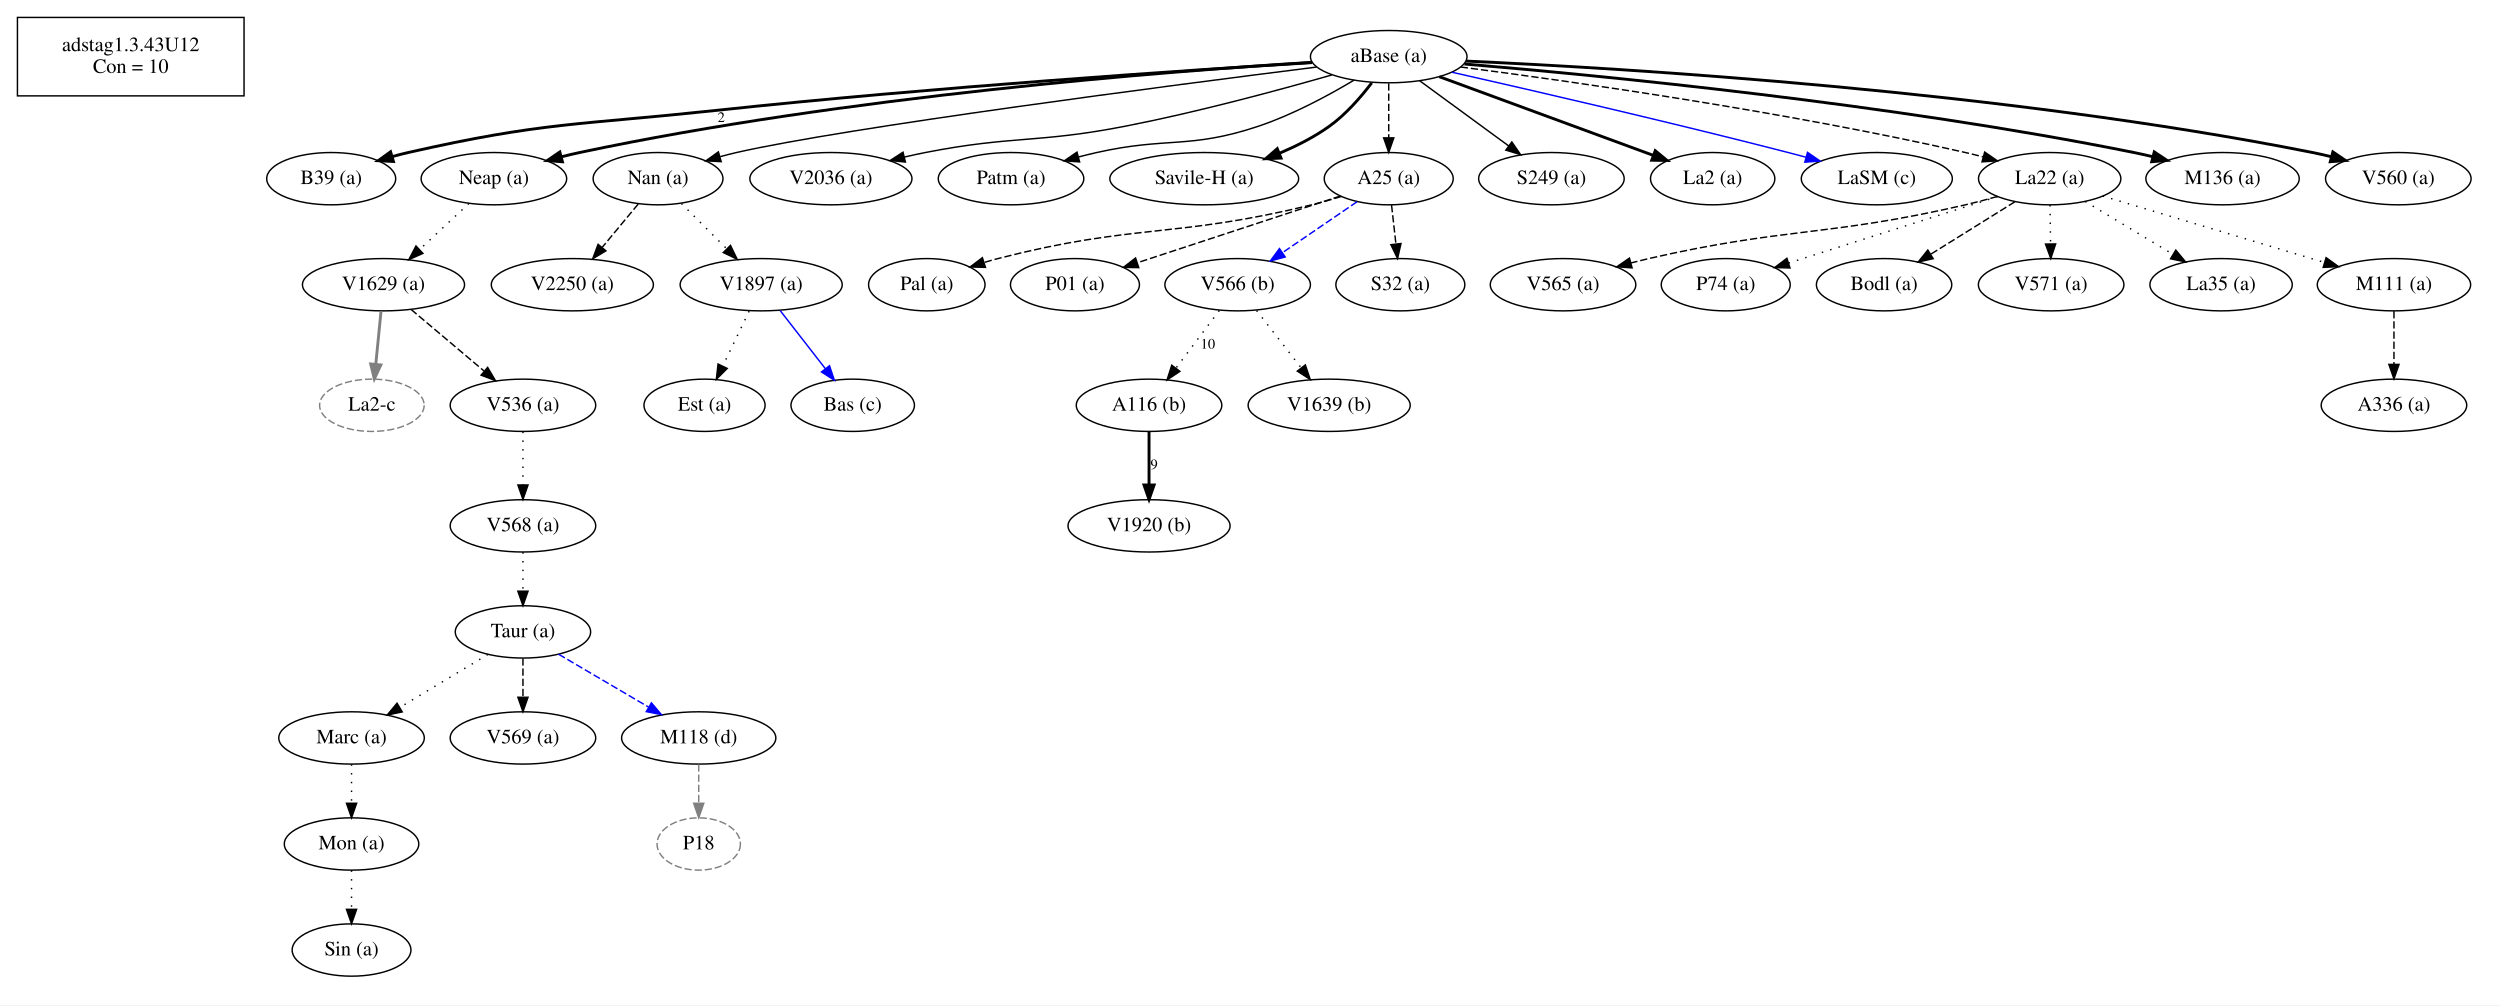
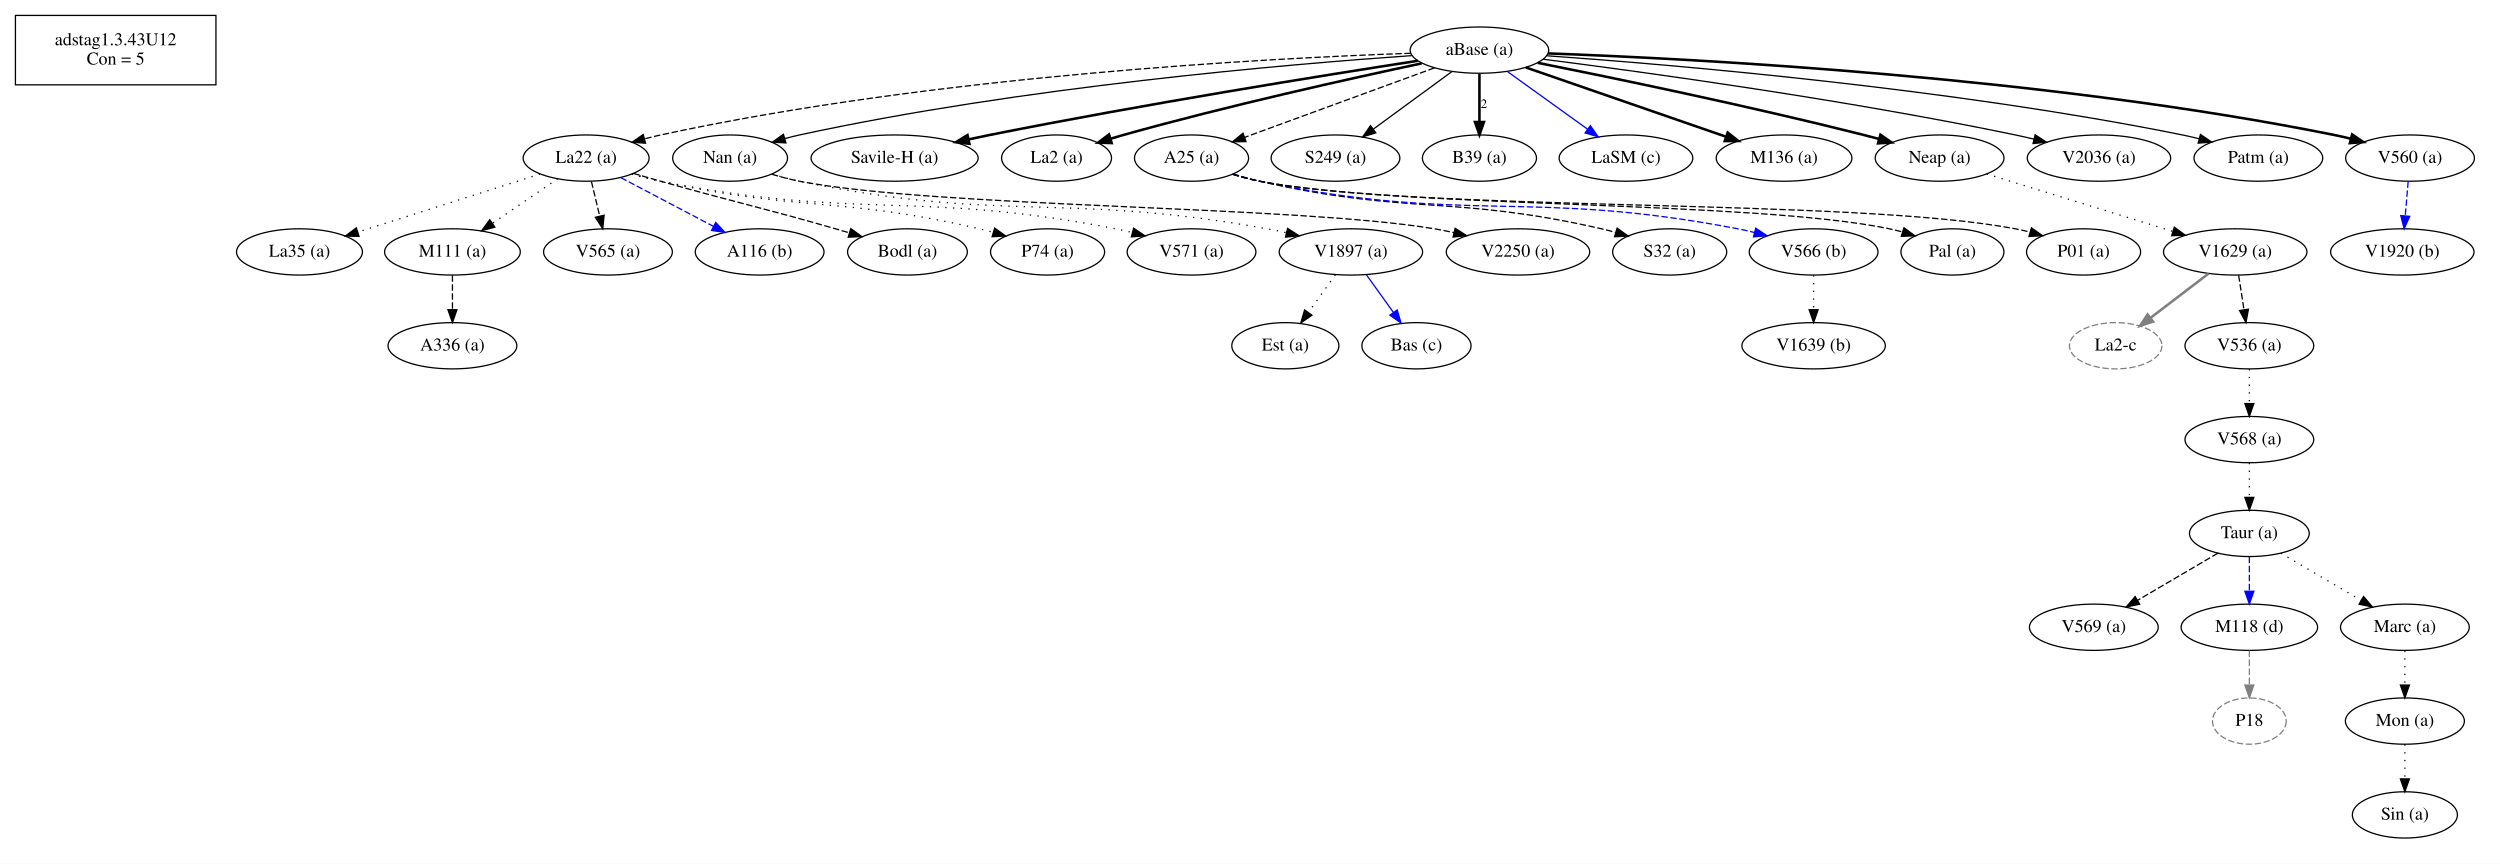
- <svg xmlns="http://www.w3.org/2000/svg" width="1721pt" height="692pt" viewBox="0.00 0.00 1721.00 692.00">
-   <g id="graph0" class="graph" transform="scale(1 1) rotate(0) translate(4 688)">
-     <polygon fill="white" stroke="transparent" points="-4,4 -4,-688 1717,-688 1717,4 -4,4" />
+ <svg xmlns="http://www.w3.org/2000/svg" width="1945pt" height="672pt" viewBox="0.00 0.00 1945.00 672.00">
+   <g id="graph0" class="graph" transform="scale(1 1) rotate(0) translate(4 668)">
+     <polygon fill="white" stroke="transparent" points="-4,4 -4,-668 1941,-668 1941,4 -4,4" />
    <g id="clust1" class="cluster">
-       <polygon fill="none" stroke="black" points="8,-622 8,-676 164,-676 164,-622 8,-622" />
+       <polygon fill="none" stroke="black" points="8,-602 8,-656 164,-656 164,-602 8,-602" />
    </g>
    <g id="clust2" class="cluster">
</g>
    <g id="node1" class="node">
-       <text text-anchor="middle" x="86" y="-652.8" font-family="Times,serif" font-size="14.00">adstag1.3.43U12</text>
-       <text text-anchor="middle" x="86" y="-637.8" font-family="Times,serif" font-size="14.00">Con = 10</text>
+       <text text-anchor="middle" x="86" y="-632.8" font-family="Times,serif" font-size="14.00">adstag1.3.43U12</text>
+       <text text-anchor="middle" x="86" y="-617.8" font-family="Times,serif" font-size="14.00">Con = 5</text>
    </g>
    <g id="node2" class="node">
-       <ellipse fill="none" stroke="black" cx="390" cy="-492" rx="55.79" ry="18" />
-       <text text-anchor="middle" x="390" y="-488.3" font-family="Times,serif" font-size="14.00">V2250 (a)</text>
+       <ellipse fill="none" stroke="black" cx="229" cy="-472" rx="48.99" ry="18" />
+       <text text-anchor="middle" x="229" y="-468.3" font-family="Times,serif" font-size="14.00">La35 (a)</text>
    </g>
    <g id="node3" class="node">
-       <ellipse fill="none" stroke="black" cx="1072" cy="-492" rx="50.09" ry="18" />
-       <text text-anchor="middle" x="1072" y="-488.3" font-family="Times,serif" font-size="14.00">V565 (a)</text>
+       <ellipse fill="none" stroke="black" cx="1295" cy="-472" rx="44.39" ry="18" />
+       <text text-anchor="middle" x="1295" y="-468.3" font-family="Times,serif" font-size="14.00">S32 (a)</text>
    </g>
    <g id="node4" class="node">
-       <ellipse fill="none" stroke="black" cx="224" cy="-565" rx="44.39" ry="18" />
-       <text text-anchor="middle" x="224" y="-561.3" font-family="Times,serif" font-size="14.00">B39 (a)</text>
+       <ellipse fill="none" stroke="black" cx="1407" cy="-472" rx="50.09" ry="18" />
+       <text text-anchor="middle" x="1407" y="-468.3" font-family="Times,serif" font-size="14.00">V566 (b)</text>
    </g>
    <g id="node5" class="node">
-       <ellipse fill="none" stroke="black" cx="787" cy="-326" rx="55.79" ry="18" />
-       <text text-anchor="middle" x="787" y="-322.3" font-family="Times,serif" font-size="14.00">V1920 (b)</text>
+       <ellipse fill="none" stroke="black" cx="1407" cy="-399" rx="55.79" ry="18" />
+       <text text-anchor="middle" x="1407" y="-395.3" font-family="Times,serif" font-size="14.00">V1639 (b)</text>
+     </g>
+     <g id="edge4" class="edge">
+       <path fill="none" stroke="black" stroke-dasharray="1,5" d="M1407,-453.81C1407,-445.79 1407,-436.05 1407,-427.07" />
+       <polygon fill="black" stroke="black" points="1410.5,-427.03 1407,-417.03 1403.5,-427.03 1410.5,-427.03" />
    </g>
    <g id="node6" class="node">
-       <ellipse fill="none" stroke="black" cx="1184" cy="-492" rx="44.39" ry="18" />
-       <text text-anchor="middle" x="1184" y="-488.3" font-family="Times,serif" font-size="14.00">P74 (a)</text>
+       <ellipse fill="none" stroke="black" cx="452" cy="-545" rx="48.99" ry="18" />
+       <text text-anchor="middle" x="452" y="-541.3" font-family="Times,serif" font-size="14.00">La22 (a)</text>
+     </g>
+     <g id="edge1" class="edge">
+       <path fill="none" stroke="black" stroke-dasharray="1,5" d="M416.17,-532.59C377.65,-520.33 316.3,-500.79 274.42,-487.46" />
+       <polygon fill="black" stroke="black" points="275.33,-484.08 264.74,-484.38 273.21,-490.75 275.33,-484.08" />
+     </g>
+     <g id="node14" class="node">
+       <ellipse fill="none" stroke="black" cx="348" cy="-472" rx="52.79" ry="18" />
+       <text text-anchor="middle" x="348" y="-468.3" font-family="Times,serif" font-size="14.00">M111 (a)</text>
+     </g>
+     <g id="edge12" class="edge">
+       <path fill="none" stroke="black" stroke-dasharray="1,5" d="M429.94,-528.94C415.25,-518.91 395.73,-505.58 379.42,-494.45" />
+       <polygon fill="black" stroke="black" points="380.98,-491.27 370.74,-488.53 377.03,-497.06 380.98,-491.27" />
+     </g>
+     <g id="node21" class="node">
+       <ellipse fill="none" stroke="black" cx="469" cy="-472" rx="50.09" ry="18" />
+       <text text-anchor="middle" x="469" y="-468.3" font-family="Times,serif" font-size="14.00">V565 (a)</text>
+     </g>
+     <g id="edge19" class="edge">
+       <path fill="none" stroke="black" stroke-dasharray="5,2" d="M456.12,-526.81C458.06,-518.7 460.42,-508.84 462.59,-499.78" />
+       <polygon fill="black" stroke="black" points="466,-500.57 464.92,-490.03 459.19,-498.94 466,-500.57" />
+     </g>
+     <g id="node32" class="node">
+       <ellipse fill="none" stroke="black" cx="587" cy="-472" rx="50.09" ry="18" />
+       <text text-anchor="middle" x="587" y="-468.3" font-family="Times,serif" font-size="14.00">A116 (b)</text>
+     </g>
+     <g id="edge30" class="edge">
+       <path fill="none" stroke="blue" stroke-dasharray="5,2" d="M478.99,-529.8C499.69,-518.92 528.44,-503.8 551.08,-491.89" />
+       <polygon fill="blue" stroke="blue" points="552.83,-494.93 560.05,-487.17 549.57,-488.73 552.83,-494.93" />
+     </g>
+     <g id="node33" class="node">
+       <ellipse fill="none" stroke="black" cx="702" cy="-472" rx="46.59" ry="18" />
+       <text text-anchor="middle" x="702" y="-468.3" font-family="Times,serif" font-size="14.00">Bodl (a)</text>
+     </g>
+     <g id="edge31" class="edge">
+       <path fill="none" stroke="black" stroke-dasharray="5,2" d="M488.79,-533.1C495.82,-531.05 503.13,-528.94 510,-527 570.28,-509.97 585.8,-507.32 646,-490 649.53,-488.99 653.17,-487.92 656.84,-486.83" />
+       <polygon fill="black" stroke="black" points="657.92,-490.16 666.5,-483.95 655.91,-483.46 657.92,-490.16" />
+     </g>
+     <g id="node37" class="node">
+       <ellipse fill="none" stroke="black" cx="811" cy="-472" rx="44.39" ry="18" />
+       <text text-anchor="middle" x="811" y="-468.3" font-family="Times,serif" font-size="14.00">P74 (a)</text>
+     </g>
+     <g id="edge35" class="edge">
+       <path fill="none" stroke="black" stroke-dasharray="1,5" d="M487.69,-532.71C495.02,-530.62 502.72,-528.6 510,-527 618.84,-503.05 649.47,-515.32 758,-490 761.45,-489.2 764.99,-488.27 768.53,-487.29" />
+       <polygon fill="black" stroke="black" points="769.84,-490.55 778.44,-484.36 767.85,-483.84 769.84,-490.55" />
+     </g>
+     <g id="node42" class="node">
+       <ellipse fill="none" stroke="black" cx="923" cy="-472" rx="50.09" ry="18" />
+       <text text-anchor="middle" x="923" y="-468.3" font-family="Times,serif" font-size="14.00">V571 (a)</text>
+     </g>
+     <g id="edge40" class="edge">
+       <path fill="none" stroke="black" stroke-dasharray="1,5" d="M487.33,-532.54C494.76,-530.45 502.59,-528.46 510,-527 665.2,-496.41 708.73,-520.24 864,-490 868.18,-489.19 872.49,-488.21 876.79,-487.15" />
+       <polygon fill="black" stroke="black" points="877.95,-490.46 886.74,-484.54 876.18,-483.69 877.95,-490.46" />
    </g>
    <g id="node7" class="node">
-       <ellipse fill="none" stroke="black" cx="1293" cy="-492" rx="46.59" ry="18" />
-       <text text-anchor="middle" x="1293" y="-488.3" font-family="Times,serif" font-size="14.00">Bodl (a)</text>
+       <ellipse fill="none" stroke="black" cx="564" cy="-545" rx="44.69" ry="18" />
+       <text text-anchor="middle" x="564" y="-541.3" font-family="Times,serif" font-size="14.00">Nan (a)</text>
+     </g>
+     <g id="node25" class="node">
+       <ellipse fill="none" stroke="black" cx="1047" cy="-472" rx="55.79" ry="18" />
+       <text text-anchor="middle" x="1047" y="-468.3" font-family="Times,serif" font-size="14.00">V1897 (a)</text>
+     </g>
+     <g id="edge23" class="edge">
+       <path fill="none" stroke="black" stroke-dasharray="1,5" d="M596.56,-532.58C603.56,-530.45 610.97,-528.45 618,-527 777.27,-494.19 821.97,-518.88 982,-490 986.77,-489.14 991.71,-488.11 996.63,-486.99" />
+       <polygon fill="black" stroke="black" points="997.74,-490.32 1006.65,-484.59 996.11,-483.51 997.74,-490.32" />
+     </g>
+     <g id="node29" class="node">
+       <ellipse fill="none" stroke="black" cx="1177" cy="-472" rx="55.79" ry="18" />
+       <text text-anchor="middle" x="1177" y="-468.3" font-family="Times,serif" font-size="14.00">V2250 (a)</text>
+     </g>
+     <g id="edge27" class="edge">
+       <path fill="none" stroke="black" stroke-dasharray="5,2" d="M596.53,-532.43C603.54,-530.32 610.95,-528.35 618,-527 726.11,-506.22 1003.42,-508.11 1112,-490 1116.98,-489.17 1122.13,-488.13 1127.25,-486.99" />
+       <polygon fill="black" stroke="black" points="1128.1,-490.38 1137.02,-484.67 1126.49,-483.57 1128.1,-490.38" />
    </g>
    <g id="node8" class="node">
-       <ellipse fill="none" stroke="black" cx="336" cy="-565" rx="50.09" ry="18" />
-       <text text-anchor="middle" x="336" y="-561.3" font-family="Times,serif" font-size="14.00">Neap (a)</text>
+       <ellipse fill="none" stroke="black" cx="692" cy="-545" rx="64.99" ry="18" />
+       <text text-anchor="middle" x="692" y="-541.3" font-family="Times,serif" font-size="14.00">Savile-Η (a)</text>
+     </g>
+     <g id="node9" class="node">
+       <ellipse fill="none" stroke="black" cx="818" cy="-545" rx="42.79" ry="18" />
+       <text text-anchor="middle" x="818" y="-541.3" font-family="Times,serif" font-size="14.00">La2 (a)</text>
+     </g>
+     <g id="node10" class="node">
+       <ellipse fill="none" stroke="black" cx="923" cy="-545" rx="44.39" ry="18" />
+       <text text-anchor="middle" x="923" y="-541.3" font-family="Times,serif" font-size="14.00">A25 (a)</text>
+     </g>
+     <g id="edge2" class="edge">
+       <path fill="none" stroke="black" stroke-dasharray="5,2" d="M955.27,-532.68C962.06,-530.57 969.22,-528.55 976,-527 1092.37,-500.45 1125.63,-516.55 1242,-490 1245.6,-489.18 1249.31,-488.22 1253.02,-487.19" />
+       <polygon fill="black" stroke="black" points="1254.13,-490.51 1262.73,-484.32 1252.15,-483.8 1254.13,-490.51" />
+     </g>
+     <g id="edge3" class="edge">
+       <path fill="none" stroke="blue" stroke-dasharray="5,2" d="M954.94,-532.56C961.82,-530.43 969.09,-528.43 976,-527 1138.68,-493.22 1184.84,-521.35 1348,-490 1352.18,-489.2 1356.49,-488.23 1360.79,-487.17" />
+       <polygon fill="blue" stroke="blue" points="1361.96,-490.49 1370.74,-484.56 1360.18,-483.71 1361.96,-490.49" />
+     </g>
+     <g id="node41" class="node">
+       <ellipse fill="none" stroke="black" cx="1515" cy="-472" rx="40.09" ry="18" />
+       <text text-anchor="middle" x="1515" y="-468.3" font-family="Times,serif" font-size="14.00">Pal (a)</text>
+     </g>
+     <g id="edge39" class="edge">
+       <path fill="none" stroke="black" stroke-dasharray="5,2" d="M954.92,-532.43C961.79,-530.32 969.08,-528.35 976,-527 1083.17,-506.07 1359.08,-512.19 1466,-490 1469.36,-489.3 1472.81,-488.43 1476.25,-487.46" />
+       <polygon fill="black" stroke="black" points="1477.29,-490.8 1485.81,-484.51 1475.22,-484.12 1477.29,-490.8" />
+     </g>
+     <g id="node43" class="node">
+       <ellipse fill="none" stroke="black" cx="1617" cy="-472" rx="44.39" ry="18" />
+       <text text-anchor="middle" x="1617" y="-468.3" font-family="Times,serif" font-size="14.00">P01 (a)</text>
+     </g>
+     <g id="edge41" class="edge">
+       <path fill="none" stroke="black" stroke-dasharray="5,2" d="M954.9,-532.37C961.78,-530.25 969.07,-528.31 976,-527 1104.65,-502.71 1435.35,-514.29 1564,-490 1567.68,-489.3 1571.47,-488.43 1575.23,-487.45" />
+       <polygon fill="black" stroke="black" points="1576.44,-490.74 1585.1,-484.63 1574.52,-484.01 1576.44,-490.74" />
+     </g>
+     <g id="node11" class="node">
+       <ellipse fill="none" stroke="black" cx="1147" cy="-629" rx="53.89" ry="18" />
+       <text text-anchor="middle" x="1147" y="-625.3" font-family="Times,serif" font-size="14.00">aBase (a)</text>
+     </g>
+     <g id="edge5" class="edge">
+       <path fill="none" stroke="black" stroke-dasharray="5,2" d="M1093.52,-626.56C983.22,-622.71 722.95,-609.09 510,-563 505.9,-562.11 501.67,-561.09 497.45,-559.99" />
+       <polygon fill="black" stroke="black" points="498.25,-556.58 487.68,-557.33 496.41,-563.34 498.25,-556.58" />
+     </g>
+     <g id="edge6" class="edge">
+       <path fill="none" stroke="black" d="M1094.28,-624.73C998.53,-618.07 790.04,-600.32 618,-563 614.33,-562.2 610.54,-561.26 606.77,-560.24" />
+       <polygon fill="black" stroke="black" points="607.45,-556.8 596.87,-557.4 605.51,-563.53 607.45,-556.8" />
+     </g>
+     <g id="edge7" class="edge">
+       <path fill="none" stroke="black" stroke-width="2" d="M1099.02,-620.71C1026.63,-609.51 885.26,-586.85 766,-563 760.67,-561.93 755.13,-560.77 749.6,-559.57" />
+       <polygon fill="black" stroke="black" stroke-width="2" points="750.2,-556.12 739.68,-557.37 748.69,-562.95 750.2,-556.12" />
+     </g>
+     <g id="edge8" class="edge">
+       <path fill="none" stroke="black" stroke-width="2" d="M1102.08,-618.7C1047.04,-607.01 951.1,-585.73 870,-563 866.7,-562.07 863.3,-561.07 859.88,-560.03" />
+       <polygon fill="black" stroke="black" stroke-width="2" points="860.91,-556.69 850.32,-557.04 858.82,-563.37 860.91,-556.69" />
+     </g>
+     <g id="edge9" class="edge">
+       <path fill="none" stroke="black" stroke-dasharray="5,2" d="M1112,-615.19C1072.05,-600.56 1006.75,-576.66 964.33,-561.13" />
+       <polygon fill="black" stroke="black" points="965.45,-557.81 954.86,-557.66 963.04,-564.39 965.45,-557.81" />
+     </g>
+     <g id="node12" class="node">
+       <ellipse fill="none" stroke="black" cx="1035" cy="-545" rx="50.09" ry="18" />
+       <text text-anchor="middle" x="1035" y="-541.3" font-family="Times,serif" font-size="14.00">S249 (a)</text>
+     </g>
+     <g id="edge10" class="edge">
+       <path fill="none" stroke="black" d="M1125.67,-612.38C1108.31,-599.67 1083.62,-581.6 1064.39,-567.52" />
+       <polygon fill="black" stroke="black" points="1066.39,-564.64 1056.25,-561.56 1062.25,-570.29 1066.39,-564.64" />
+     </g>
+     <g id="node13" class="node">
+       <ellipse fill="none" stroke="black" cx="1147" cy="-545" rx="44.39" ry="18" />
+       <text text-anchor="middle" x="1147" y="-541.3" font-family="Times,serif" font-size="14.00">B39 (a)</text>
+     </g>
+     <g id="edge11" class="edge">
+       <path fill="none" stroke="black" stroke-width="2" d="M1147,-610.61C1147,-599.77 1147,-585.6 1147,-573.29" />
+       <polygon fill="black" stroke="black" stroke-width="2" points="1150.5,-573.08 1147,-563.08 1143.5,-573.08 1150.5,-573.08" />
+       <text text-anchor="middle" x="1150.5" y="-584" font-family="Times,serif" font-size="10.00">2</text>
+     </g>
+     <g id="node20" class="node">
+       <ellipse fill="none" stroke="black" cx="1261" cy="-545" rx="51.99" ry="18" />
+       <text text-anchor="middle" x="1261" y="-541.3" font-family="Times,serif" font-size="14.00">LaSM (c)</text>
+     </g>
+     <g id="edge18" class="edge">
+       <path fill="none" stroke="blue" d="M1168.71,-612.38C1186.38,-599.67 1211.51,-581.6 1231.09,-567.52" />
+       <polygon fill="blue" stroke="blue" points="1233.3,-570.24 1239.37,-561.56 1229.21,-564.56 1233.3,-570.24" />
+     </g>
+     <g id="node23" class="node">
+       <ellipse fill="none" stroke="black" cx="1384" cy="-545" rx="52.79" ry="18" />
+       <text text-anchor="middle" x="1384" y="-541.3" font-family="Times,serif" font-size="14.00">M136 (a)</text>
+     </g>
+     <g id="edge21" class="edge">
+       <path fill="none" stroke="black" stroke-width="2" d="M1183,-615.55C1224.74,-601.1 1293.59,-577.28 1338.88,-561.61" />
+       <polygon fill="black" stroke="black" stroke-width="2" points="1340.14,-564.88 1348.44,-558.3 1337.85,-558.26 1340.14,-564.88" />
+     </g>
+     <g id="node27" class="node">
+       <ellipse fill="none" stroke="black" cx="1505" cy="-545" rx="50.09" ry="18" />
+       <text text-anchor="middle" x="1505" y="-541.3" font-family="Times,serif" font-size="14.00">Neap (a)</text>
+     </g>
+     <g id="edge25" class="edge">
+       <path fill="none" stroke="black" stroke-width="2" d="M1192.3,-619.13C1251.06,-607.4 1356.64,-585.56 1446,-563 1449.84,-562.03 1453.82,-560.98 1457.8,-559.9" />
+       <polygon fill="black" stroke="black" stroke-width="2" points="1458.95,-563.21 1467.65,-557.17 1457.08,-556.47 1458.95,-563.21" />
+     </g>
+     <g id="node28" class="node">
+       <ellipse fill="none" stroke="black" cx="1629" cy="-545" rx="55.79" ry="18" />
+       <text text-anchor="middle" x="1629" y="-541.3" font-family="Times,serif" font-size="14.00">V2036 (a)</text>
+     </g>
+     <g id="edge26" class="edge">
+       <path fill="none" stroke="black" d="M1196.72,-621.91C1275.19,-611.92 1432.37,-590.4 1564,-563 1568.68,-562.03 1573.52,-560.93 1578.36,-559.77" />
+       <polygon fill="black" stroke="black" points="1579.36,-563.13 1588.23,-557.34 1577.69,-556.33 1579.36,-563.13" />
+     </g>
+     <g id="node36" class="node">
+       <ellipse fill="none" stroke="black" cx="1753" cy="-545" rx="50.09" ry="18" />
+       <text text-anchor="middle" x="1753" y="-541.3" font-family="Times,serif" font-size="14.00">Patm (a)</text>
+     </g>
+     <g id="edge34" class="edge">
+       <path fill="none" stroke="black" d="M1199.49,-624.61C1297.46,-617.65 1514.49,-599.28 1694,-563 1698.17,-562.16 1702.48,-561.16 1706.78,-560.09" />
+       <polygon fill="black" stroke="black" points="1707.95,-563.4 1716.72,-557.45 1706.16,-556.63 1707.95,-563.4" />
+     </g>
+     <g id="node39" class="node">
+       <ellipse fill="none" stroke="black" cx="1871" cy="-545" rx="50.09" ry="18" />
+       <text text-anchor="middle" x="1871" y="-541.3" font-family="Times,serif" font-size="14.00">V560 (a)</text>
+     </g>
+     <g id="edge37" class="edge">
+       <path fill="none" stroke="black" stroke-width="2" d="M1200.55,-626.44C1314.25,-622.32 1587.69,-608.17 1812,-563 1816.17,-562.16 1820.48,-561.17 1824.78,-560.09" />
+       <polygon fill="black" stroke="black" stroke-width="2" points="1825.95,-563.4 1834.72,-557.46 1824.16,-556.64 1825.95,-563.4" />
+     </g>
+     <g id="node34" class="node">
+       <ellipse fill="none" stroke="black" cx="348" cy="-399" rx="50.09" ry="18" />
+       <text text-anchor="middle" x="348" y="-395.3" font-family="Times,serif" font-size="14.00">A336 (a)</text>
+     </g>
+     <g id="edge32" class="edge">
+       <path fill="none" stroke="black" stroke-dasharray="5,2" d="M348,-453.81C348,-445.79 348,-436.05 348,-427.07" />
+       <polygon fill="black" stroke="black" points="351.5,-427.03 348,-417.03 344.5,-427.03 351.5,-427.03" />
+     </g>
+     <g id="node15" class="node">
+       <ellipse fill="none" stroke="black" cx="996" cy="-399" rx="41.69" ry="18" />
+       <text text-anchor="middle" x="996" y="-395.3" font-family="Times,serif" font-size="14.00">Est (a)</text>
+     </g>
+     <g id="node16" class="node">
+       <ellipse fill="none" stroke="black" cx="1098" cy="-399" rx="42.49" ry="18" />
+       <text text-anchor="middle" x="1098" y="-395.3" font-family="Times,serif" font-size="14.00">Bas (c)</text>
+     </g>
+     <g id="node17" class="node">
+       <ellipse fill="none" stroke="black" cx="1735" cy="-472" rx="55.79" ry="18" />
+       <text text-anchor="middle" x="1735" y="-468.3" font-family="Times,serif" font-size="14.00">V1629 (a)</text>
+     </g>
+     <g id="node30" class="node">
+       <ellipse fill="none" stroke="gray" stroke-dasharray="5,2" cx="1642" cy="-399" rx="36" ry="18" />
+       <text text-anchor="middle" x="1642" y="-395.3" font-family="Times,serif" font-size="14.00">La2-c</text>
+     </g>
+     <g id="edge28" class="edge">
+       <path fill="none" stroke="gray" stroke-width="2" d="M1714.36,-455.24C1701.03,-445.07 1683.54,-431.71 1669.1,-420.69" />
+       <polygon fill="gray" stroke="gray" stroke-width="2" points="1671.07,-417.79 1661,-414.5 1666.82,-423.35 1671.07,-417.79" />
+     </g>
+     <g id="node40" class="node">
+       <ellipse fill="none" stroke="black" cx="1746" cy="-399" rx="50.09" ry="18" />
+       <text text-anchor="middle" x="1746" y="-395.3" font-family="Times,serif" font-size="14.00">V536 (a)</text>
+     </g>
+     <g id="edge38" class="edge">
+       <path fill="none" stroke="black" stroke-dasharray="5,2" d="M1737.66,-453.81C1738.91,-445.79 1740.42,-436.05 1741.81,-427.07" />
+       <polygon fill="black" stroke="black" points="1745.29,-427.45 1743.36,-417.03 1738.37,-426.38 1745.29,-427.45" />
+     </g>
+     <g id="node18" class="node">
+       <ellipse fill="none" stroke="black" cx="1746" cy="-253" rx="46.59" ry="18" />
+       <text text-anchor="middle" x="1746" y="-249.3" font-family="Times,serif" font-size="14.00">Taur (a)</text>
+     </g>
+     <g id="node22" class="node">
+       <ellipse fill="none" stroke="black" cx="1625" cy="-180" rx="50.09" ry="18" />
+       <text text-anchor="middle" x="1625" y="-176.3" font-family="Times,serif" font-size="14.00">V569 (a)</text>
+     </g>
+     <g id="edge20" class="edge">
+       <path fill="none" stroke="black" stroke-dasharray="5,2" d="M1721.51,-237.63C1703.55,-227.09 1678.92,-212.64 1659.04,-200.97" />
+       <polygon fill="black" stroke="black" points="1660.68,-197.88 1650.28,-195.84 1657.14,-203.91 1660.68,-197.88" />
+     </g>
+     <g id="node26" class="node">
+       <ellipse fill="none" stroke="black" cx="1746" cy="-180" rx="53.09" ry="18" />
+       <text text-anchor="middle" x="1746" y="-176.3" font-family="Times,serif" font-size="14.00">M118 (d)</text>
+     </g>
+     <g id="edge24" class="edge">
+       <path fill="none" stroke="blue" stroke-dasharray="5,2" d="M1746,-234.81C1746,-226.79 1746,-217.05 1746,-208.07" />
+       <polygon fill="blue" stroke="blue" points="1749.5,-208.03 1746,-198.03 1742.5,-208.03 1749.5,-208.03" />
+     </g>
+     <g id="node35" class="node">
+       <ellipse fill="none" stroke="black" cx="1867" cy="-180" rx="50.09" ry="18" />
+       <text text-anchor="middle" x="1867" y="-176.3" font-family="Times,serif" font-size="14.00">Marc (a)</text>
+     </g>
+     <g id="edge33" class="edge">
+       <path fill="none" stroke="black" stroke-dasharray="1,5" d="M1770.49,-237.63C1788.45,-227.09 1813.08,-212.64 1832.96,-200.97" />
+       <polygon fill="black" stroke="black" points="1834.86,-203.91 1841.72,-195.84 1831.32,-197.88 1834.86,-203.91" />
+     </g>
+     <g id="node19" class="node">
+       <ellipse fill="none" stroke="black" cx="1867" cy="-34" rx="40.89" ry="18" />
+       <text text-anchor="middle" x="1867" y="-30.3" font-family="Times,serif" font-size="14.00">Sin (a)</text>
+     </g>
+     <g id="node24" class="node">
+       <ellipse fill="none" stroke="black" cx="1865" cy="-472" rx="55.79" ry="18" />
+       <text text-anchor="middle" x="1865" y="-468.3" font-family="Times,serif" font-size="14.00">V1920 (b)</text>
+     </g>
+     <g id="edge13" class="edge">
+       <path fill="none" stroke="black" stroke-dasharray="1,5" d="M1034.91,-454.17C1028.63,-445.42 1020.82,-434.55 1013.85,-424.85" />
+       <polygon fill="black" stroke="black" points="1016.68,-422.79 1008,-416.71 1010.99,-426.87 1016.68,-422.79" />
+     </g>
+     <g id="edge14" class="edge">
+       <path fill="none" stroke="blue" d="M1059.09,-454.17C1065.37,-445.42 1073.18,-434.55 1080.15,-424.85" />
+       <polygon fill="blue" stroke="blue" points="1083.01,-426.87 1086,-416.71 1077.32,-422.79 1083.01,-426.87" />
+     </g>
+     <g id="node38" class="node">
+       <ellipse fill="none" stroke="gray" stroke-dasharray="5,2" cx="1746" cy="-107" rx="28.7" ry="18" />
+       <text text-anchor="middle" x="1746" y="-103.3" font-family="Times,serif" font-size="14.00">P18</text>
+     </g>
+     <g id="edge36" class="edge">
+       <path fill="none" stroke="gray" stroke-dasharray="5,2" d="M1746,-161.81C1746,-153.79 1746,-144.05 1746,-135.07" />
+       <polygon fill="gray" stroke="gray" points="1749.5,-135.03 1746,-125.03 1742.5,-135.03 1749.5,-135.03" />
+     </g>
+     <g id="edge15" class="edge">
+       <path fill="none" stroke="black" stroke-dasharray="1,5" d="M1541.7,-532.67C1580.88,-520.58 1643.15,-501.35 1686.39,-488.01" />
+       <polygon fill="black" stroke="black" points="1687.6,-491.29 1696.13,-485 1685.54,-484.61 1687.6,-491.29" />
    </g>
    <g id="node31" class="node">
-       <ellipse fill="none" stroke="black" cx="260" cy="-492" rx="55.79" ry="18" />
-       <text text-anchor="middle" x="260" y="-488.3" font-family="Times,serif" font-size="14.00">V1629 (a)</text>
+       <ellipse fill="none" stroke="black" cx="1746" cy="-326" rx="50.09" ry="18" />
+       <text text-anchor="middle" x="1746" y="-322.3" font-family="Times,serif" font-size="14.00">V568 (a)</text>
+     </g>
+     <g id="edge16" class="edge">
+       <path fill="none" stroke="black" stroke-dasharray="1,5" d="M1746,-307.81C1746,-299.79 1746,-290.05 1746,-281.07" />
+       <polygon fill="black" stroke="black" points="1749.5,-281.03 1746,-271.03 1742.5,-281.03 1749.5,-281.03" />
+     </g>
+     <g id="node44" class="node">
+       <ellipse fill="none" stroke="black" cx="1867" cy="-107" rx="46.29" ry="18" />
+       <text text-anchor="middle" x="1867" y="-103.3" font-family="Times,serif" font-size="14.00">Mon (a)</text>
+     </g>
+     <g id="edge42" class="edge">
+       <path fill="none" stroke="black" stroke-dasharray="1,5" d="M1867,-161.81C1867,-153.79 1867,-144.05 1867,-135.07" />
+       <polygon fill="black" stroke="black" points="1870.5,-135.03 1867,-125.03 1863.5,-135.03 1870.5,-135.03" />
+     </g>
+     <g id="edge22" class="edge">
+       <path fill="none" stroke="blue" stroke-dasharray="5,2" d="M1869.55,-526.81C1868.87,-518.79 1868.05,-509.05 1867.29,-500.07" />
+       <polygon fill="blue" stroke="blue" points="1870.77,-499.7 1866.44,-490.03 1863.79,-500.29 1870.77,-499.7" />
    </g>
    <g id="edge29" class="edge">
-       <path fill="none" stroke="black" stroke-dasharray="1,5" d="M318.75,-547.89C308.72,-538.51 295.9,-526.54 284.8,-516.17" />
-       <polygon fill="black" stroke="black" points="287.14,-513.56 277.44,-509.29 282.36,-518.68 287.14,-513.56" />
-     </g>
-     <g id="node9" class="node">
-       <ellipse fill="none" stroke="black" cx="481" cy="-409" rx="41.69" ry="18" />
-       <text text-anchor="middle" x="481" y="-405.3" font-family="Times,serif" font-size="14.00">Est (a)</text>
-     </g>
-     <g id="node10" class="node">
-       <ellipse fill="none" stroke="black" cx="1408" cy="-492" rx="50.09" ry="18" />
-       <text text-anchor="middle" x="1408" y="-488.3" font-family="Times,serif" font-size="14.00">V571 (a)</text>
-     </g>
-     <g id="node11" class="node">
-       <ellipse fill="none" stroke="black" cx="449" cy="-565" rx="44.69" ry="18" />
-       <text text-anchor="middle" x="449" y="-561.3" font-family="Times,serif" font-size="14.00">Nan (a)</text>
-     </g>
-     <g id="edge1" class="edge">
-       <path fill="none" stroke="black" stroke-dasharray="5,2" d="M435.32,-547.53C427.98,-538.7 418.78,-527.63 410.6,-517.78" />
-       <polygon fill="black" stroke="black" points="413.1,-515.33 404.02,-509.87 407.72,-519.8 413.1,-515.33" />
-     </g>
-     <g id="node14" class="node">
-       <ellipse fill="none" stroke="black" cx="520" cy="-492" rx="55.79" ry="18" />
-       <text text-anchor="middle" x="520" y="-488.3" font-family="Times,serif" font-size="14.00">V1897 (a)</text>
-     </g>
-     <g id="edge12" class="edge">
-       <path fill="none" stroke="black" stroke-dasharray="1,5" d="M465.11,-547.89C474.33,-538.67 486.06,-526.94 496.32,-516.68" />
-       <polygon fill="black" stroke="black" points="498.86,-519.09 503.46,-509.54 493.91,-514.14 498.86,-519.09" />
-     </g>
-     <g id="node12" class="node">
-       <ellipse fill="none" stroke="black" cx="356" cy="-253" rx="46.59" ry="18" />
-       <text text-anchor="middle" x="356" y="-249.3" font-family="Times,serif" font-size="14.00">Taur (a)</text>
-     </g>
-     <g id="node17" class="node">
-       <ellipse fill="none" stroke="black" cx="238" cy="-180" rx="50.09" ry="18" />
-       <text text-anchor="middle" x="238" y="-176.3" font-family="Times,serif" font-size="14.00">Marc (a)</text>
-     </g>
-     <g id="edge15" class="edge">
-       <path fill="none" stroke="black" stroke-dasharray="1,5" d="M331.84,-237.46C314.37,-226.95 290.57,-212.63 271.3,-201.04" />
-       <polygon fill="black" stroke="black" points="272.91,-197.92 262.54,-195.76 269.3,-203.92 272.91,-197.92" />
-     </g>
-     <g id="node20" class="node">
-       <ellipse fill="none" stroke="black" cx="356" cy="-180" rx="50.09" ry="18" />
-       <text text-anchor="middle" x="356" y="-176.3" font-family="Times,serif" font-size="14.00">V569 (a)</text>
-     </g>
-     <g id="edge18" class="edge">
-       <path fill="none" stroke="black" stroke-dasharray="5,2" d="M356,-234.81C356,-226.79 356,-217.05 356,-208.07" />
-       <polygon fill="black" stroke="black" points="359.5,-208.03 356,-198.03 352.5,-208.03 359.5,-208.03" />
-     </g>
-     <g id="node22" class="node">
-       <ellipse fill="none" stroke="black" cx="477" cy="-180" rx="53.09" ry="18" />
-       <text text-anchor="middle" x="477" y="-176.3" font-family="Times,serif" font-size="14.00">M118 (d)</text>
-     </g>
-     <g id="edge20" class="edge">
-       <path fill="none" stroke="blue" stroke-dasharray="5,2" d="M380.49,-237.63C398.33,-227.16 422.75,-212.83 442.56,-201.21" />
-       <polygon fill="blue" stroke="blue" points="444.44,-204.16 451.3,-196.08 440.9,-198.12 444.44,-204.16" />
-     </g>
-     <g id="node13" class="node">
-       <ellipse fill="none" stroke="black" cx="952" cy="-649" rx="53.89" ry="18" />
-       <text text-anchor="middle" x="952" y="-645.3" font-family="Times,serif" font-size="14.00">aBase (a)</text>
-     </g>
-     <g id="edge3" class="edge">
-       <path fill="none" stroke="black" stroke-width="2" d="M899.14,-644.9C813.06,-639.62 637.31,-627.9 489,-612 394.44,-601.87 369.74,-604.05 277,-583 273.4,-582.18 269.68,-581.23 265.98,-580.2" />
-       <polygon fill="black" stroke="black" stroke-width="2" points="266.85,-576.81 256.27,-577.34 264.87,-583.52 266.85,-576.81" />
-       <text text-anchor="middle" x="492.5" y="-604" font-family="Times,serif" font-size="10.00">2</text>
-     </g>
-     <g id="edge7" class="edge">
-       <path fill="none" stroke="black" stroke-width="2" d="M899.26,-645.11C799.74,-638.94 577.86,-621.76 395,-583 390.89,-582.13 386.66,-581.12 382.42,-580.05" />
-       <polygon fill="black" stroke="black" stroke-width="2" points="383.18,-576.63 372.62,-577.43 381.38,-583.39 383.18,-576.63" />
-     </g>
-     <g id="edge10" class="edge">
-       <path fill="none" stroke="black" d="M902.35,-641.84C802.04,-629.23 578.35,-600.2 503,-583 499.33,-582.16 495.56,-581.2 491.79,-580.16" />
-       <polygon fill="black" stroke="black" points="492.48,-576.71 481.9,-577.28 490.52,-583.44 492.48,-576.71" />
-     </g>
-     <g id="node15" class="node">
-       <ellipse fill="none" stroke="black" cx="568" cy="-565" rx="55.79" ry="18" />
-       <text text-anchor="middle" x="568" y="-561.3" font-family="Times,serif" font-size="14.00">V2036 (a)</text>
-     </g>
-     <g id="edge13" class="edge">
-       <path fill="none" stroke="black" d="M912.91,-636.43C876.26,-625.93 819.82,-610.67 770,-601 709.71,-589.3 693.27,-594.79 633,-583 628.31,-582.08 623.46,-581.02 618.61,-579.89" />
-       <polygon fill="black" stroke="black" points="619.28,-576.45 608.74,-577.49 617.62,-583.25 619.28,-576.45" />
-     </g>
-     <g id="node18" class="node">
-       <ellipse fill="none" stroke="black" cx="692" cy="-565" rx="50.09" ry="18" />
-       <text text-anchor="middle" x="692" y="-561.3" font-family="Times,serif" font-size="14.00">Patm (a)</text>
-     </g>
-     <g id="edge16" class="edge">
-       <path fill="none" stroke="black" d="M928.11,-632.82C910.49,-622.3 885.58,-608.84 862,-601 814.58,-585.23 799.77,-593.94 751,-583 746.9,-582.08 742.67,-581.04 738.44,-579.94" />
-       <polygon fill="black" stroke="black" points="739.21,-576.53 728.65,-577.3 737.39,-583.28 739.21,-576.53" />
-     </g>
-     <g id="node21" class="node">
-       <ellipse fill="none" stroke="black" cx="825" cy="-565" rx="64.99" ry="18" />
-       <text text-anchor="middle" x="825" y="-561.3" font-family="Times,serif" font-size="14.00">Savile-Η (a)</text>
-     </g>
-     <g id="edge19" class="edge">
-       <path fill="none" stroke="black" stroke-width="2" d="M940.31,-630.99C932.85,-621.17 922.46,-609.18 911,-601 900.65,-593.61 888.51,-587.45 876.66,-582.46" />
-       <polygon fill="black" stroke="black" stroke-width="2" points="877.85,-579.17 867.27,-578.72 875.26,-585.67 877.85,-579.17" />
-     </g>
-     <g id="node29" class="node">
-       <ellipse fill="none" stroke="black" cx="952" cy="-565" rx="44.39" ry="18" />
-       <text text-anchor="middle" x="952" y="-561.3" font-family="Times,serif" font-size="14.00">A25 (a)</text>
-     </g>
-     <g id="edge27" class="edge">
-       <path fill="none" stroke="black" stroke-dasharray="5,2" d="M952,-630.61C952,-619.77 952,-605.6 952,-593.29" />
-       <polygon fill="black" stroke="black" points="955.5,-593.08 952,-583.08 948.5,-593.08 955.5,-593.08" />
-     </g>
-     <g id="node30" class="node">
-       <ellipse fill="none" stroke="black" cx="1064" cy="-565" rx="50.09" ry="18" />
-       <text text-anchor="middle" x="1064" y="-561.3" font-family="Times,serif" font-size="14.00">S249 (a)</text>
-     </g>
-     <g id="edge28" class="edge">
-       <path fill="none" stroke="black" d="M973.33,-632.38C990.69,-619.67 1015.38,-601.6 1034.61,-587.52" />
-       <polygon fill="black" stroke="black" points="1036.75,-590.29 1042.75,-581.56 1032.61,-584.64 1036.75,-590.29" />
-     </g>
-     <g id="node32" class="node">
-       <ellipse fill="none" stroke="black" cx="1175" cy="-565" rx="42.79" ry="18" />
-       <text text-anchor="middle" x="1175" y="-561.3" font-family="Times,serif" font-size="14.00">La2 (a)</text>
-     </g>
-     <g id="edge30" class="edge">
-       <path fill="none" stroke="black" stroke-width="2" d="M986.84,-635.19C1026.73,-620.52 1091.99,-596.52 1134.22,-581" />
-       <polygon fill="black" stroke="black" stroke-width="2" points="1135.46,-584.27 1143.64,-577.53 1133.05,-577.7 1135.46,-584.27" />
-     </g>
-     <g id="node37" class="node">
-       <ellipse fill="none" stroke="black" cx="1288" cy="-565" rx="51.99" ry="18" />
-       <text text-anchor="middle" x="1288" y="-561.3" font-family="Times,serif" font-size="14.00">LaSM (c)</text>
-     </g>
-     <g id="edge35" class="edge">
-       <path fill="none" stroke="blue" d="M995.47,-638.29C1049.79,-626.02 1145.52,-603.97 1227,-583 1231.01,-581.97 1235.17,-580.87 1239.33,-579.75" />
-       <polygon fill="blue" stroke="blue" points="1240.28,-583.12 1249.01,-577.11 1238.44,-576.36 1240.28,-583.12" />
-     </g>
-     <g id="node38" class="node">
-       <ellipse fill="none" stroke="black" cx="1407" cy="-565" rx="48.99" ry="18" />
-       <text text-anchor="middle" x="1407" y="-561.3" font-family="Times,serif" font-size="14.00">La22 (a)</text>
-     </g>
-     <g id="edge36" class="edge">
-       <path fill="none" stroke="black" stroke-dasharray="5,2" d="M1001.58,-641.87C1077.1,-632.1 1225.23,-611.16 1349,-583 1352.92,-582.11 1356.96,-581.1 1361,-580.04" />
-       <polygon fill="black" stroke="black" points="1362.26,-583.32 1370.98,-577.3 1360.41,-576.57 1362.26,-583.32" />
-     </g>
-     <g id="node42" class="node">
-       <ellipse fill="none" stroke="black" cx="1526" cy="-565" rx="52.79" ry="18" />
-       <text text-anchor="middle" x="1526" y="-561.3" font-family="Times,serif" font-size="14.00">M136 (a)</text>
-     </g>
-     <g id="edge40" class="edge">
-       <path fill="none" stroke="black" stroke-width="2" d="M1004.1,-643.93C1097.26,-636.08 1298.23,-616.62 1465,-583 1469.18,-582.16 1473.5,-581.18 1477.81,-580.13" />
-       <polygon fill="black" stroke="black" stroke-width="2" points="1478.99,-583.44 1487.81,-577.56 1477.25,-576.66 1478.99,-583.44" />
-     </g>
-     <g id="node44" class="node">
-       <ellipse fill="none" stroke="black" cx="1647" cy="-565" rx="50.09" ry="18" />
-       <text text-anchor="middle" x="1647" y="-561.3" font-family="Times,serif" font-size="14.00">V560 (a)</text>
-     </g>
-     <g id="edge42" class="edge">
-       <path fill="none" stroke="black" stroke-width="2" d="M1005.27,-645.95C1115.17,-640.98 1374.63,-625.42 1588,-583 1592.18,-582.17 1596.48,-581.19 1600.78,-580.11" />
-       <polygon fill="black" stroke="black" stroke-width="2" points="1601.95,-583.43 1610.73,-577.49 1600.17,-576.66 1601.95,-583.43" />
-     </g>
-     <g id="edge8" class="edge">
-       <path fill="none" stroke="black" stroke-dasharray="1,5" d="M511.73,-473.82C506.47,-462.9 499.56,-448.55 493.63,-436.22" />
-       <polygon fill="black" stroke="black" points="496.62,-434.37 489.13,-426.88 490.31,-437.4 496.62,-434.37" />
-     </g>
-     <g id="node16" class="node">
-       <ellipse fill="none" stroke="black" cx="583" cy="-409" rx="42.49" ry="18" />
-       <text text-anchor="middle" x="583" y="-405.3" font-family="Times,serif" font-size="14.00">Bas (c)</text>
-     </g>
-     <g id="edge14" class="edge">
-       <path fill="none" stroke="blue" d="M533.05,-474.22C542.04,-462.66 554.12,-447.13 564.15,-434.23" />
-       <polygon fill="blue" stroke="blue" points="567.02,-436.25 570.39,-426.21 561.49,-431.95 567.02,-436.25" />
-     </g>
-     <g id="node41" class="node">
-       <ellipse fill="none" stroke="black" cx="238" cy="-107" rx="46.29" ry="18" />
-       <text text-anchor="middle" x="238" y="-103.3" font-family="Times,serif" font-size="14.00">Mon (a)</text>
-     </g>
-     <g id="edge39" class="edge">
-       <path fill="none" stroke="black" stroke-dasharray="1,5" d="M238,-161.81C238,-153.79 238,-144.05 238,-135.07" />
-       <polygon fill="black" stroke="black" points="241.5,-135.03 238,-125.03 234.5,-135.03 241.5,-135.03" />
-     </g>
-     <g id="node19" class="node">
-       <ellipse fill="none" stroke="black" cx="634" cy="-492" rx="40.09" ry="18" />
-       <text text-anchor="middle" x="634" y="-488.3" font-family="Times,serif" font-size="14.00">Pal (a)</text>
-     </g>
-     <g id="node24" class="node">
-       <ellipse fill="none" stroke="gray" stroke-dasharray="5,2" cx="477" cy="-107" rx="28.7" ry="18" />
-       <text text-anchor="middle" x="477" y="-103.3" font-family="Times,serif" font-size="14.00">P18</text>
-     </g>
-     <g id="edge22" class="edge">
-       <path fill="none" stroke="gray" stroke-dasharray="5,2" d="M477,-161.81C477,-153.79 477,-144.05 477,-135.07" />
-       <polygon fill="gray" stroke="gray" points="480.5,-135.03 477,-125.03 473.5,-135.03 480.5,-135.03" />
-     </g>
-     <g id="node23" class="node">
-       <ellipse fill="none" stroke="black" cx="736" cy="-492" rx="44.39" ry="18" />
-       <text text-anchor="middle" x="736" y="-488.3" font-family="Times,serif" font-size="14.00">P01 (a)</text>
-     </g>
-     <g id="node25" class="node">
-       <ellipse fill="none" stroke="black" cx="1525" cy="-492" rx="48.99" ry="18" />
-       <text text-anchor="middle" x="1525" y="-488.3" font-family="Times,serif" font-size="14.00">La35 (a)</text>
-     </g>
-     <g id="node26" class="node">
-       <ellipse fill="none" stroke="black" cx="848" cy="-492" rx="50.09" ry="18" />
-       <text text-anchor="middle" x="848" y="-488.3" font-family="Times,serif" font-size="14.00">V566 (b)</text>
-     </g>
-     <g id="node34" class="node">
-       <ellipse fill="none" stroke="black" cx="787" cy="-409" rx="50.09" ry="18" />
-       <text text-anchor="middle" x="787" y="-405.3" font-family="Times,serif" font-size="14.00">A116 (b)</text>
-     </g>
-     <g id="edge32" class="edge">
-       <path fill="none" stroke="black" stroke-dasharray="1,5" d="M835.36,-474.22C826.72,-462.74 815.11,-447.33 805.44,-434.49" />
-       <polygon fill="black" stroke="black" points="808.23,-432.37 799.41,-426.48 802.63,-436.58 808.23,-432.37" />
-       <text text-anchor="middle" x="827.5" y="-448" font-family="Times,serif" font-size="10.00">10</text>
-     </g>
-     <g id="node39" class="node">
-       <ellipse fill="none" stroke="black" cx="911" cy="-409" rx="55.79" ry="18" />
-       <text text-anchor="middle" x="911" y="-405.3" font-family="Times,serif" font-size="14.00">V1639 (b)</text>
-     </g>
-     <g id="edge37" class="edge">
-       <path fill="none" stroke="black" stroke-dasharray="1,5" d="M861.05,-474.22C869.92,-462.81 881.81,-447.54 891.75,-434.74" />
-       <polygon fill="black" stroke="black" points="894.59,-436.8 897.96,-426.76 889.06,-432.51 894.59,-436.8" />
-     </g>
-     <g id="node27" class="node">
-       <ellipse fill="none" stroke="black" cx="238" cy="-34" rx="40.89" ry="18" />
-       <text text-anchor="middle" x="238" y="-30.3" font-family="Times,serif" font-size="14.00">Sin (a)</text>
-     </g>
-     <g id="node28" class="node">
-       <ellipse fill="none" stroke="black" cx="356" cy="-326" rx="50.09" ry="18" />
-       <text text-anchor="middle" x="356" y="-322.3" font-family="Times,serif" font-size="14.00">V568 (a)</text>
-     </g>
-     <g id="edge11" class="edge">
-       <path fill="none" stroke="black" stroke-dasharray="1,5" d="M356,-307.81C356,-299.79 356,-290.05 356,-281.07" />
-       <polygon fill="black" stroke="black" points="359.5,-281.03 356,-271.03 352.5,-281.03 359.5,-281.03" />
+       <path fill="none" stroke="black" stroke-dasharray="1,5" d="M1746,-380.81C1746,-372.79 1746,-363.05 1746,-354.07" />
+       <polygon fill="black" stroke="black" points="1749.5,-354.03 1746,-344.03 1742.5,-354.03 1749.5,-354.03" />
    </g>
    <g id="edge17" class="edge">
-       <path fill="none" stroke="black" stroke-dasharray="5,2" d="M919.41,-552.75C912.71,-550.66 905.66,-548.63 899,-547 804.39,-523.85 777.33,-534.27 683,-510 679.86,-509.19 676.64,-508.28 673.41,-507.3" />
-       <polygon fill="black" stroke="black" points="674.41,-503.94 663.82,-504.22 672.27,-510.61 674.41,-503.94" />
-     </g>
-     <g id="edge21" class="edge">
-       <path fill="none" stroke="black" stroke-dasharray="5,2" d="M918.72,-553.06C881.22,-540.74 820.15,-520.66 779.05,-507.15" />
-       <polygon fill="black" stroke="black" points="779.91,-503.75 769.31,-503.95 777.72,-510.4 779.91,-503.75" />
-     </g>
-     <g id="edge24" class="edge">
-       <path fill="none" stroke="blue" stroke-dasharray="5,2" d="M930.2,-549.12C915.29,-538.94 895.3,-525.29 878.77,-514.01" />
-       <polygon fill="blue" stroke="blue" points="880.72,-511.1 870.49,-508.35 876.78,-516.88 880.72,-511.1" />
-     </g>
-     <g id="node33" class="node">
-       <ellipse fill="none" stroke="black" cx="960" cy="-492" rx="44.39" ry="18" />
-       <text text-anchor="middle" x="960" y="-488.3" font-family="Times,serif" font-size="14.00">S32 (a)</text>
-     </g>
-     <g id="edge31" class="edge">
-       <path fill="none" stroke="black" stroke-dasharray="5,2" d="M953.94,-546.81C954.84,-538.79 955.94,-529.05 956.95,-520.07" />
-       <polygon fill="black" stroke="black" points="960.44,-520.36 958.08,-510.03 953.48,-519.57 960.44,-520.36" />
-     </g>
-     <g id="node35" class="node">
-       <ellipse fill="none" stroke="gray" stroke-dasharray="5,2" cx="252" cy="-409" rx="36" ry="18" />
-       <text text-anchor="middle" x="252" y="-405.3" font-family="Times,serif" font-size="14.00">La2-c</text>
-     </g>
-     <g id="edge33" class="edge">
-       <path fill="none" stroke="gray" stroke-width="2" d="M258.3,-473.82C257.25,-463.19 255.88,-449.31 254.69,-437.2" />
-       <polygon fill="gray" stroke="gray" stroke-width="2" points="258.16,-436.76 253.69,-427.15 251.19,-437.45 258.16,-436.76" />
-     </g>
-     <g id="node43" class="node">
-       <ellipse fill="none" stroke="black" cx="356" cy="-409" rx="50.09" ry="18" />
-       <text text-anchor="middle" x="356" y="-405.3" font-family="Times,serif" font-size="14.00">V536 (a)</text>
-     </g>
-     <g id="edge41" class="edge">
-       <path fill="none" stroke="black" stroke-dasharray="5,2" d="M278.97,-475C293.3,-462.9 313.16,-446.14 329.13,-432.67" />
-       <polygon fill="black" stroke="black" points="331.69,-435.09 337.07,-425.97 327.17,-429.74 331.69,-435.09" />
-     </g>
-     <g id="edge4" class="edge">
-       <path fill="none" stroke="black" stroke-width="2" d="M787,-390.82C787,-380.19 787,-366.31 787,-354.2" />
-       <polygon fill="black" stroke="black" stroke-width="2" points="790.5,-354.15 787,-344.15 783.5,-354.15 790.5,-354.15" />
-       <text text-anchor="middle" x="790.5" y="-365" font-family="Times,serif" font-size="10.00">9</text>
-     </g>
-     <g id="node36" class="node">
-       <ellipse fill="none" stroke="black" cx="1644" cy="-409" rx="50.09" ry="18" />
-       <text text-anchor="middle" x="1644" y="-405.3" font-family="Times,serif" font-size="14.00">A336 (a)</text>
-     </g>
-     <g id="edge2" class="edge">
-       <path fill="none" stroke="black" stroke-dasharray="5,2" d="M1370.97,-552.73C1363.74,-550.67 1356.16,-548.65 1349,-547 1253.24,-524.92 1226.81,-531.86 1131,-510 1126.97,-509.08 1122.8,-508.05 1118.63,-506.96" />
-       <polygon fill="black" stroke="black" points="1119.54,-503.58 1108.97,-504.34 1117.71,-510.34 1119.54,-503.58" />
-     </g>
-     <g id="edge5" class="edge">
-       <path fill="none" stroke="black" stroke-dasharray="1,5" d="M1371.17,-552.65C1336.76,-541.74 1283.32,-524.78 1237,-510 1233.87,-509 1230.64,-507.97 1227.38,-506.93" />
-       <polygon fill="black" stroke="black" points="1228.23,-503.52 1217.64,-503.81 1226.1,-510.19 1228.23,-503.52" />
-     </g>
-     <g id="edge6" class="edge">
-       <path fill="none" stroke="black" stroke-dasharray="5,2" d="M1383.1,-549.12C1366.27,-538.63 1343.54,-524.48 1325.13,-513.01" />
-       <polygon fill="black" stroke="black" points="1326.81,-509.94 1316.48,-507.62 1323.11,-515.88 1326.81,-509.94" />
-     </g>
-     <g id="edge9" class="edge">
-       <path fill="none" stroke="black" stroke-dasharray="1,5" d="M1407.24,-546.81C1407.36,-538.79 1407.49,-529.05 1407.62,-520.07" />
-       <polygon fill="black" stroke="black" points="1411.12,-520.08 1407.76,-510.03 1404.12,-519.98 1411.12,-520.08" />
-     </g>
-     <g id="edge23" class="edge">
-       <path fill="none" stroke="black" stroke-dasharray="1,5" d="M1431.45,-549.29C1448.93,-538.77 1472.66,-524.49 1491.85,-512.95" />
-       <polygon fill="black" stroke="black" points="1493.82,-515.85 1500.58,-507.69 1490.21,-509.85 1493.82,-515.85" />
-     </g>
-     <g id="node40" class="node">
-       <ellipse fill="none" stroke="black" cx="1644" cy="-492" rx="52.79" ry="18" />
-       <text text-anchor="middle" x="1644" y="-488.3" font-family="Times,serif" font-size="14.00">M111 (a)</text>
-     </g>
-     <g id="edge38" class="edge">
-       <path fill="none" stroke="black" stroke-dasharray="1,5" d="M1443.51,-553.06C1484.43,-540.8 1550.94,-520.88 1596.03,-507.37" />
-       <polygon fill="black" stroke="black" points="1597.3,-510.64 1605.88,-504.42 1595.29,-503.94 1597.3,-510.64" />
-     </g>
-     <g id="edge34" class="edge">
-       <path fill="none" stroke="black" stroke-dasharray="5,2" d="M1644,-473.82C1644,-463.19 1644,-449.31 1644,-437.2" />
-       <polygon fill="black" stroke="black" points="1647.5,-437.15 1644,-427.15 1640.5,-437.15 1647.5,-437.15" />
-     </g>
-     <g id="edge25" class="edge">
-       <path fill="none" stroke="black" stroke-dasharray="1,5" d="M238,-88.81C238,-80.79 238,-71.05 238,-62.07" />
-       <polygon fill="black" stroke="black" points="241.5,-62.03 238,-52.03 234.5,-62.03 241.5,-62.03" />
-     </g>
-     <g id="edge26" class="edge">
-       <path fill="none" stroke="black" stroke-dasharray="1,5" d="M356,-390.82C356,-380.19 356,-366.31 356,-354.2" />
-       <polygon fill="black" stroke="black" points="359.5,-354.15 356,-344.15 352.5,-354.15 359.5,-354.15" />
+       <path fill="none" stroke="black" stroke-dasharray="1,5" d="M1867,-88.81C1867,-80.79 1867,-71.05 1867,-62.07" />
+       <polygon fill="black" stroke="black" points="1870.5,-62.03 1867,-52.03 1863.5,-62.03 1870.5,-62.03" />
    </g>
  </g>
</svg>
